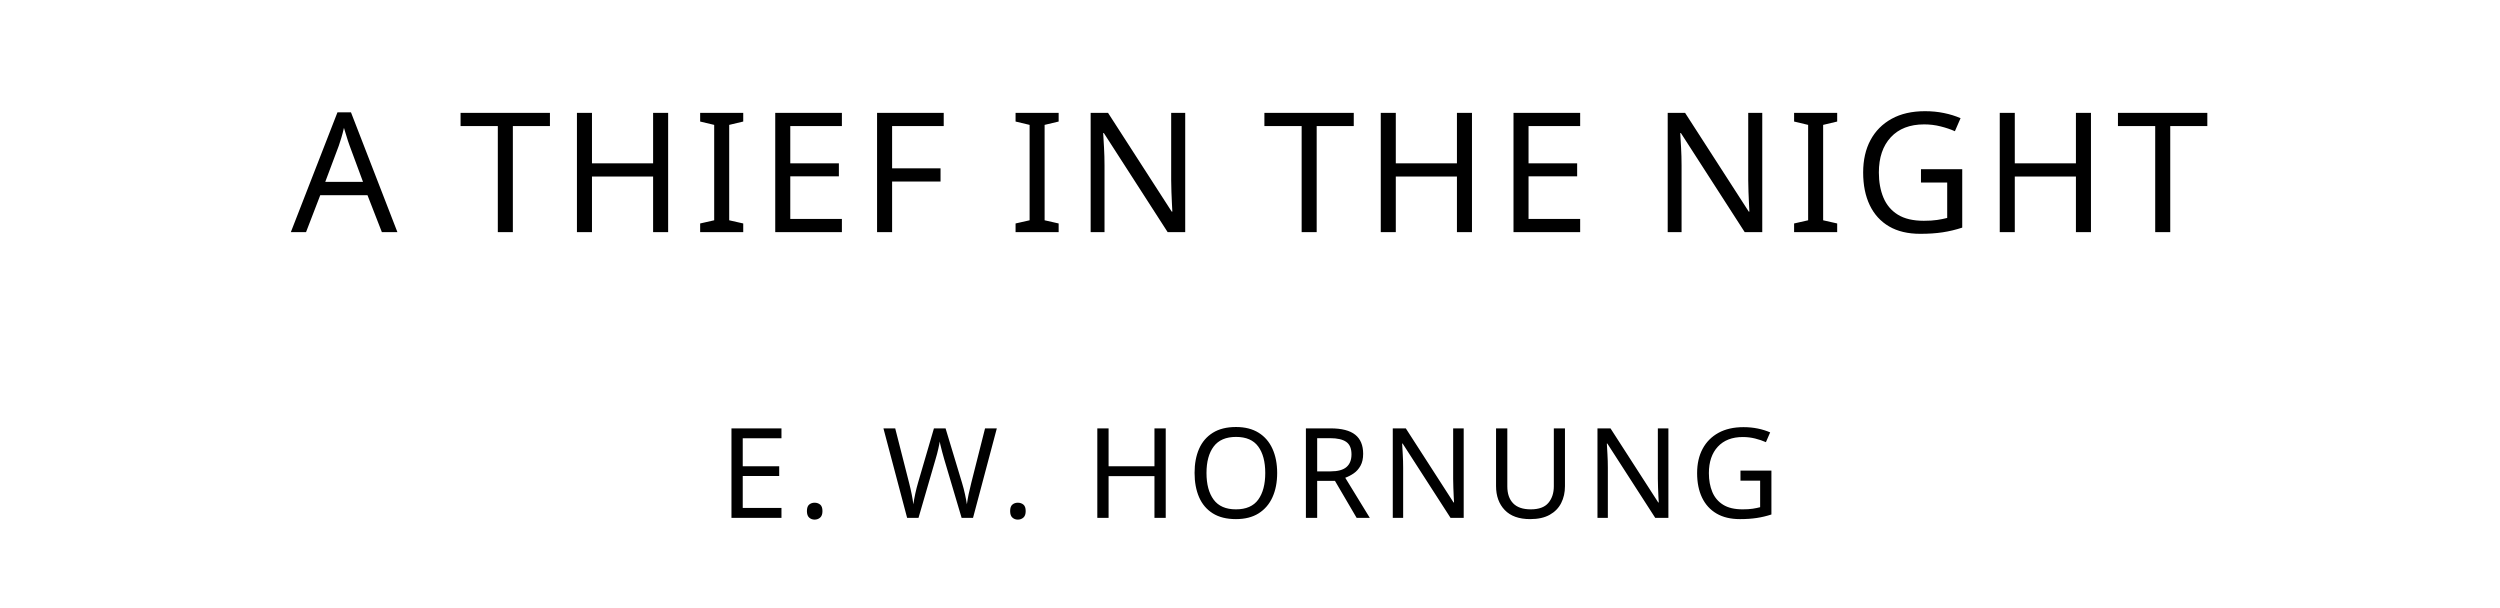
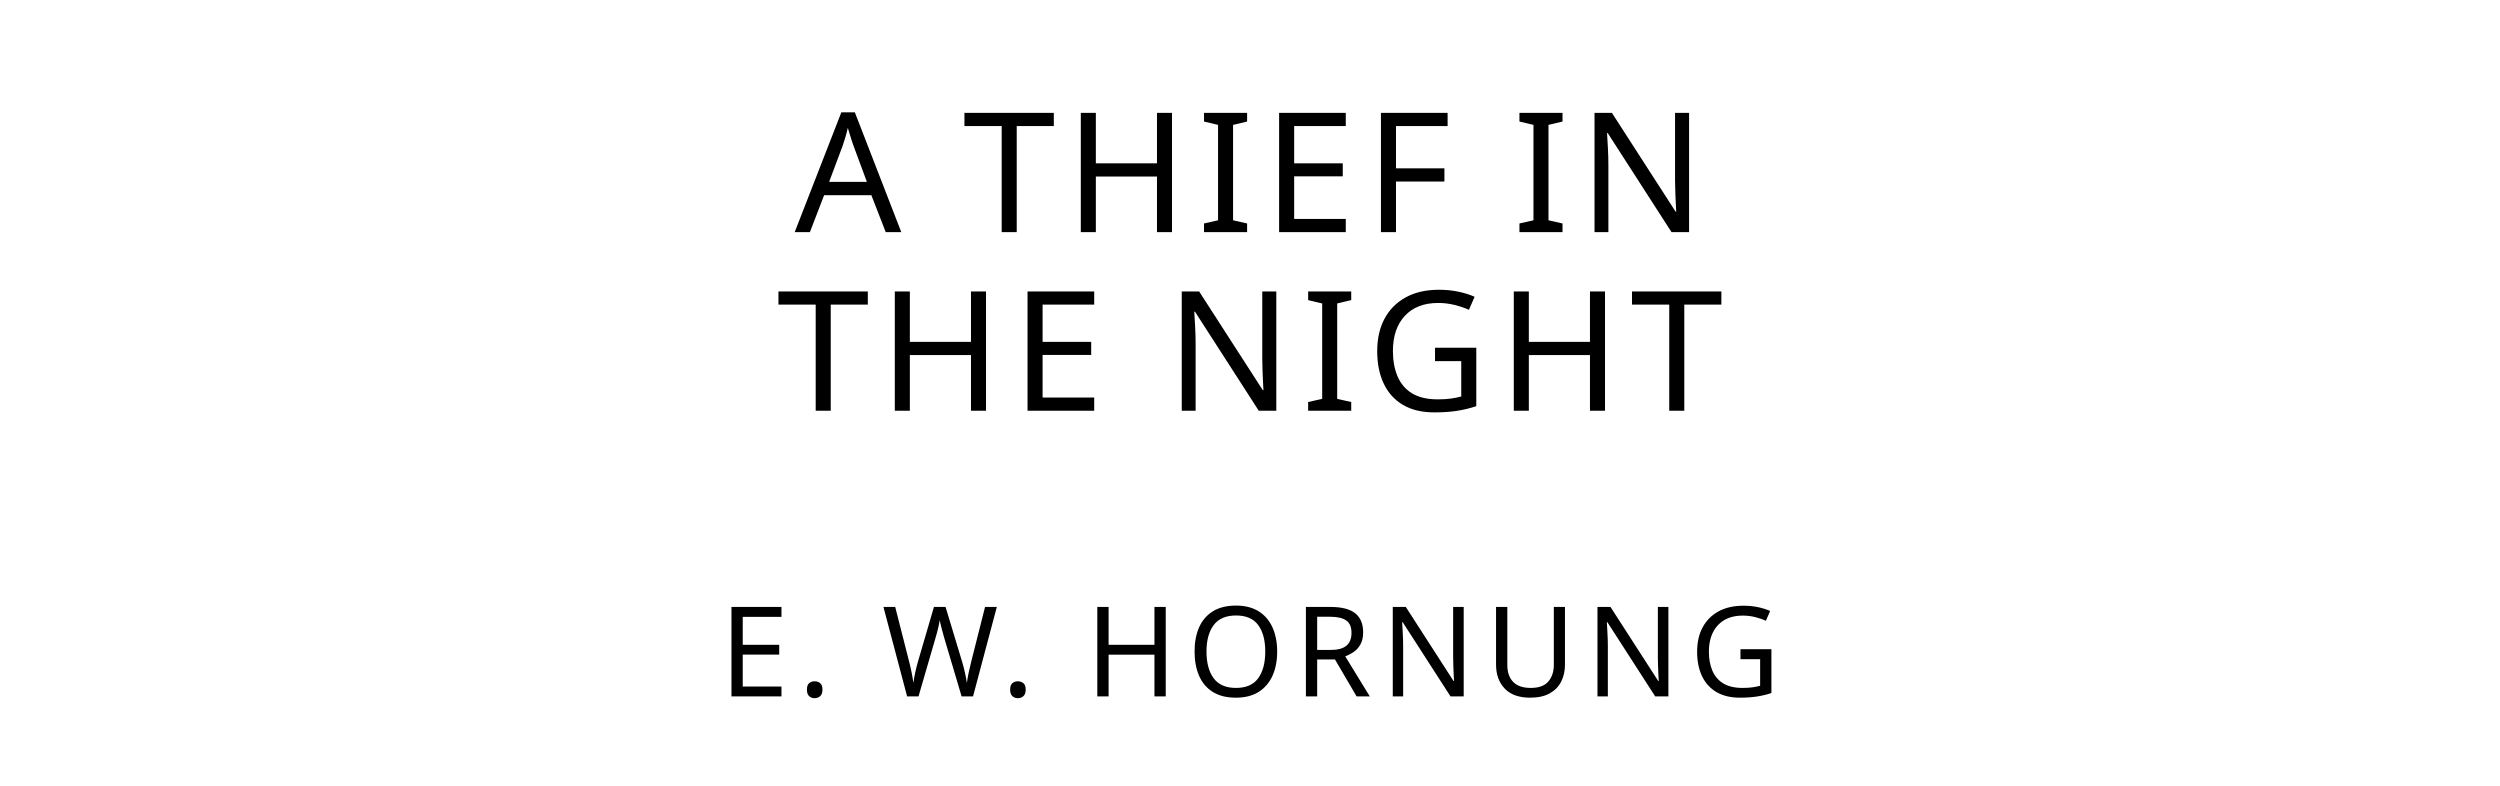
- <svg xmlns="http://www.w3.org/2000/svg" version="1.1" viewBox="0 0 1400 340">
+ <svg xmlns="http://www.w3.org/2000/svg" version="1.1" viewBox="0 0 1400 440">
  <style type="text/css">
		text{
			font-family: "League Spartan";
			letter-spacing: 5px;
			text-anchor: middle;
		}

		.title{
			font-size: 93.567px;
		}

		.author{
			font-size: 70.175px;
		}
	</style>
-   <text class="title" x="700" y="130">A THIEF IN THE NIGHT</text>
-   <text class="author" x="700" y="290">E. W. HORNUNG</text>
+   <text class="title" x="700" y="130">A THIEF IN</text>
+   <text class="title" x="700" y="230">THE NIGHT</text>
+   <text class="author" x="700" y="390">E. W. HORNUNG</text>
</svg>
